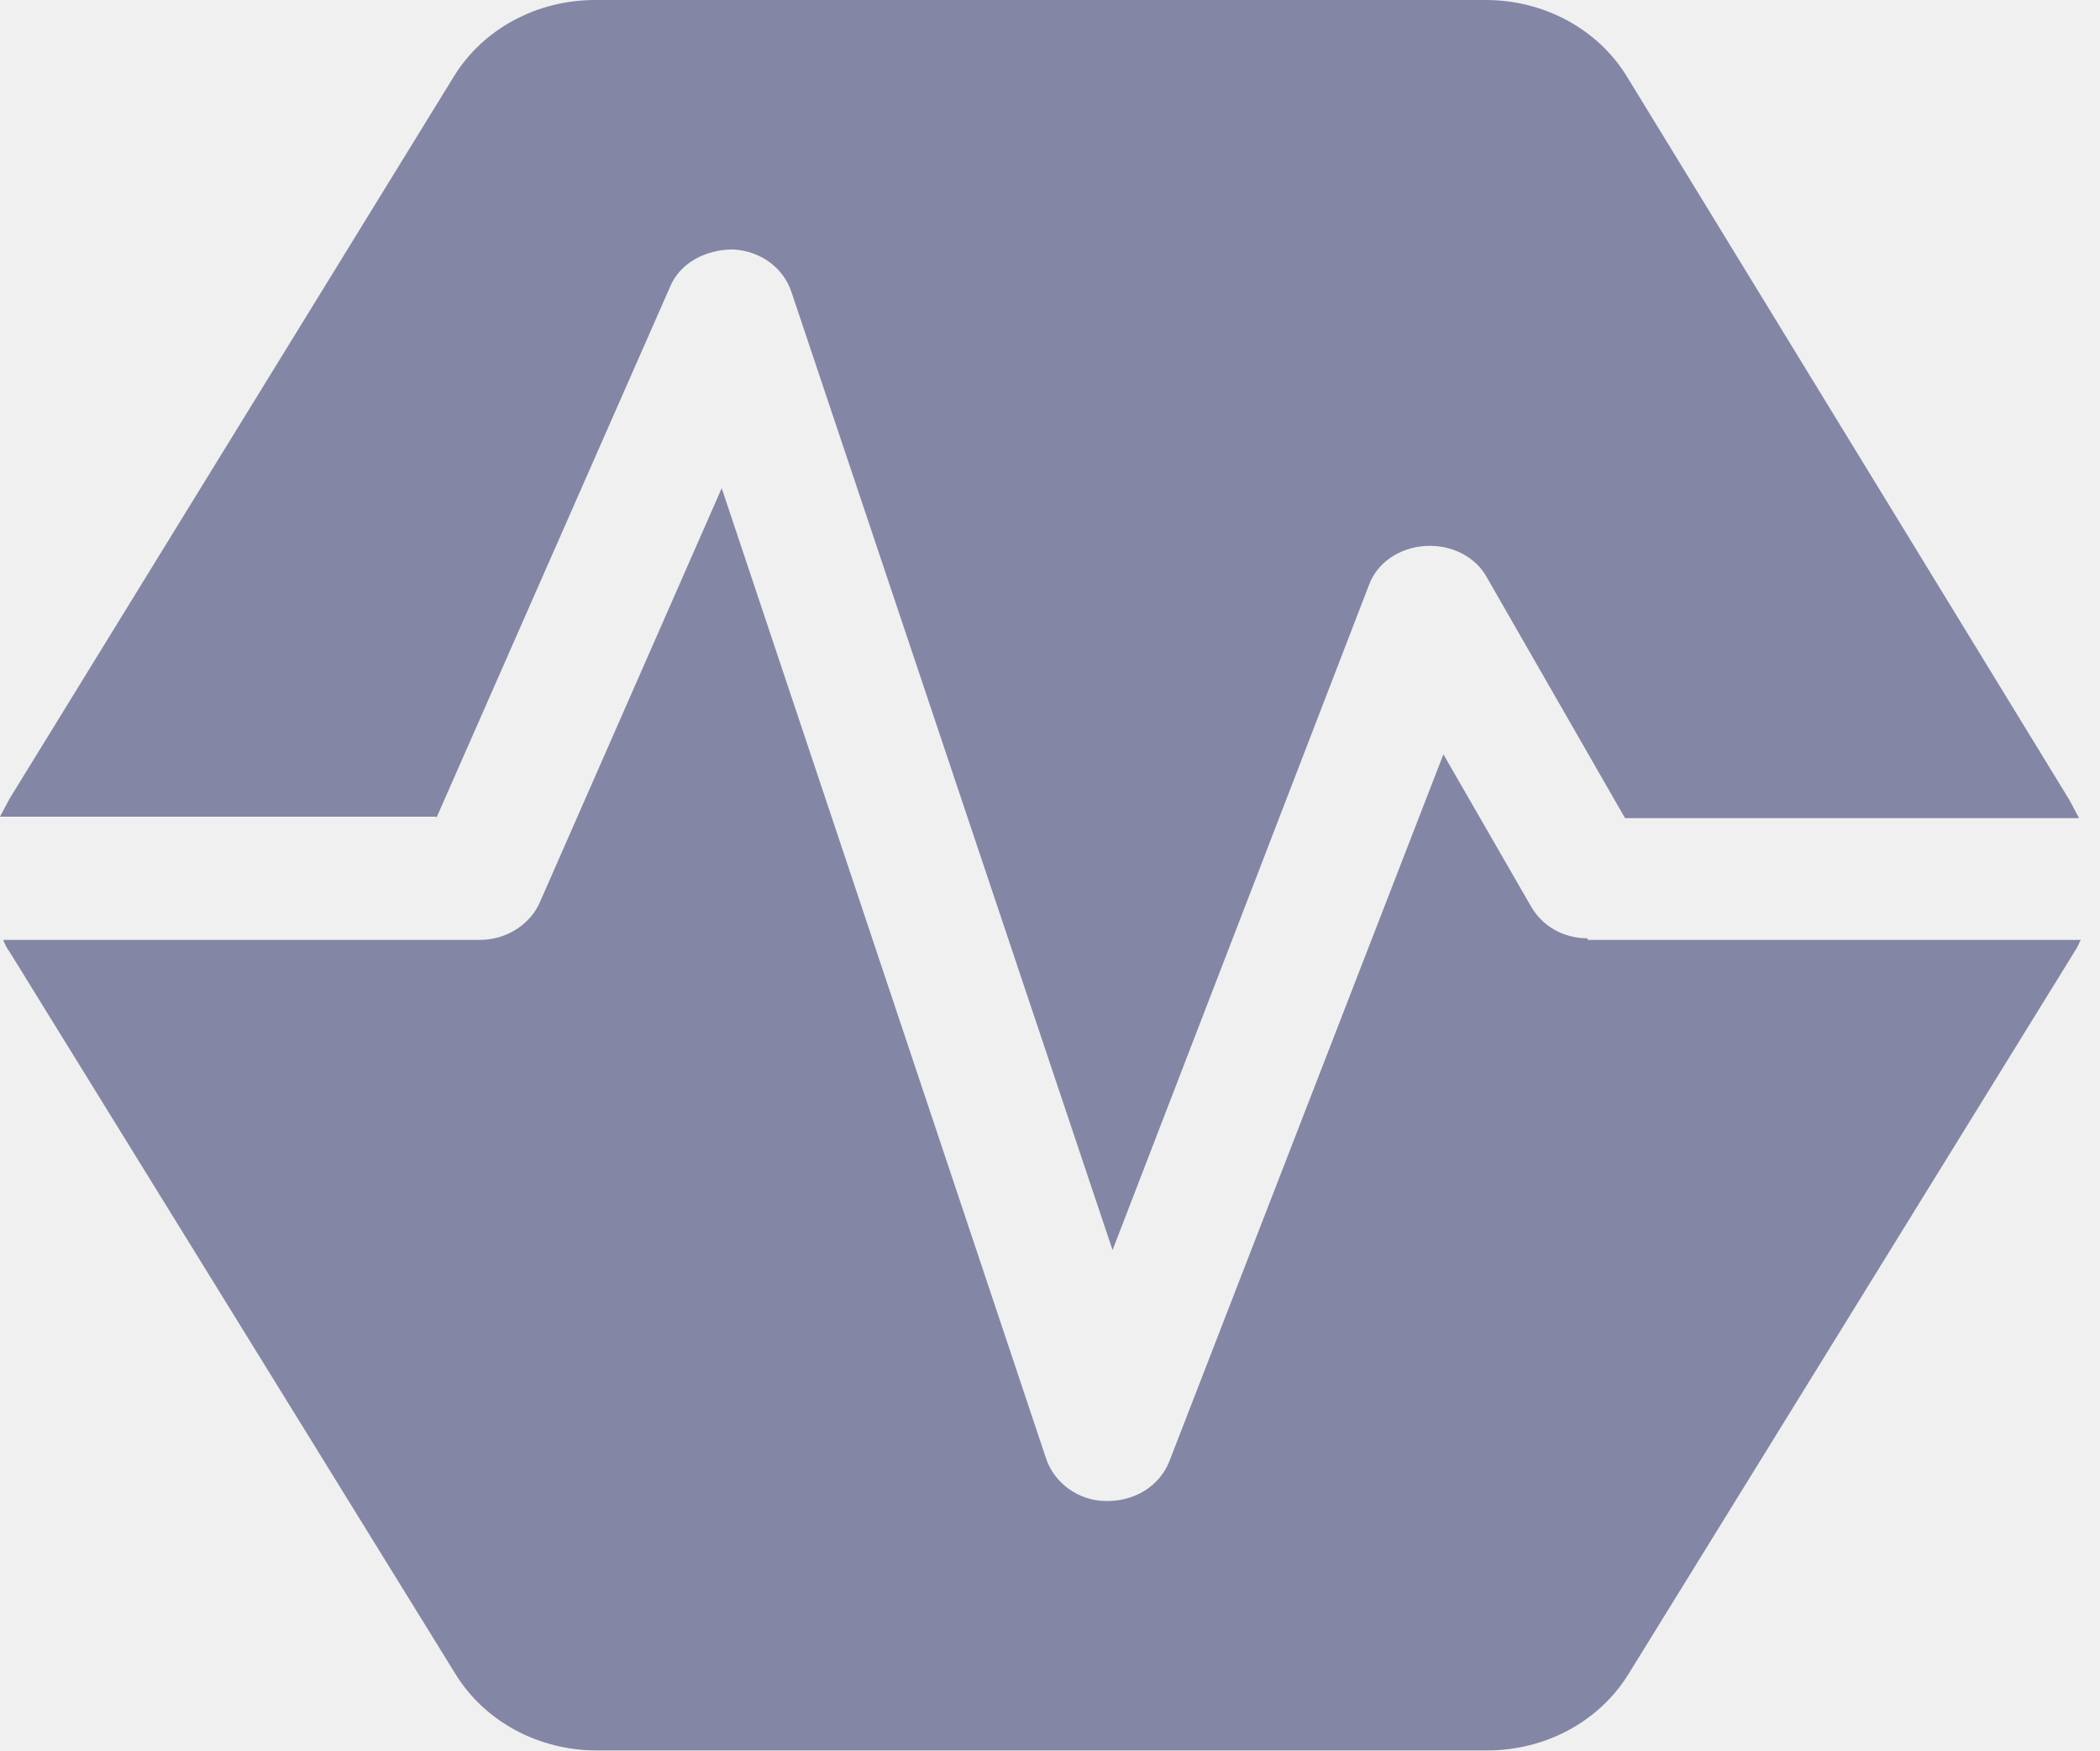
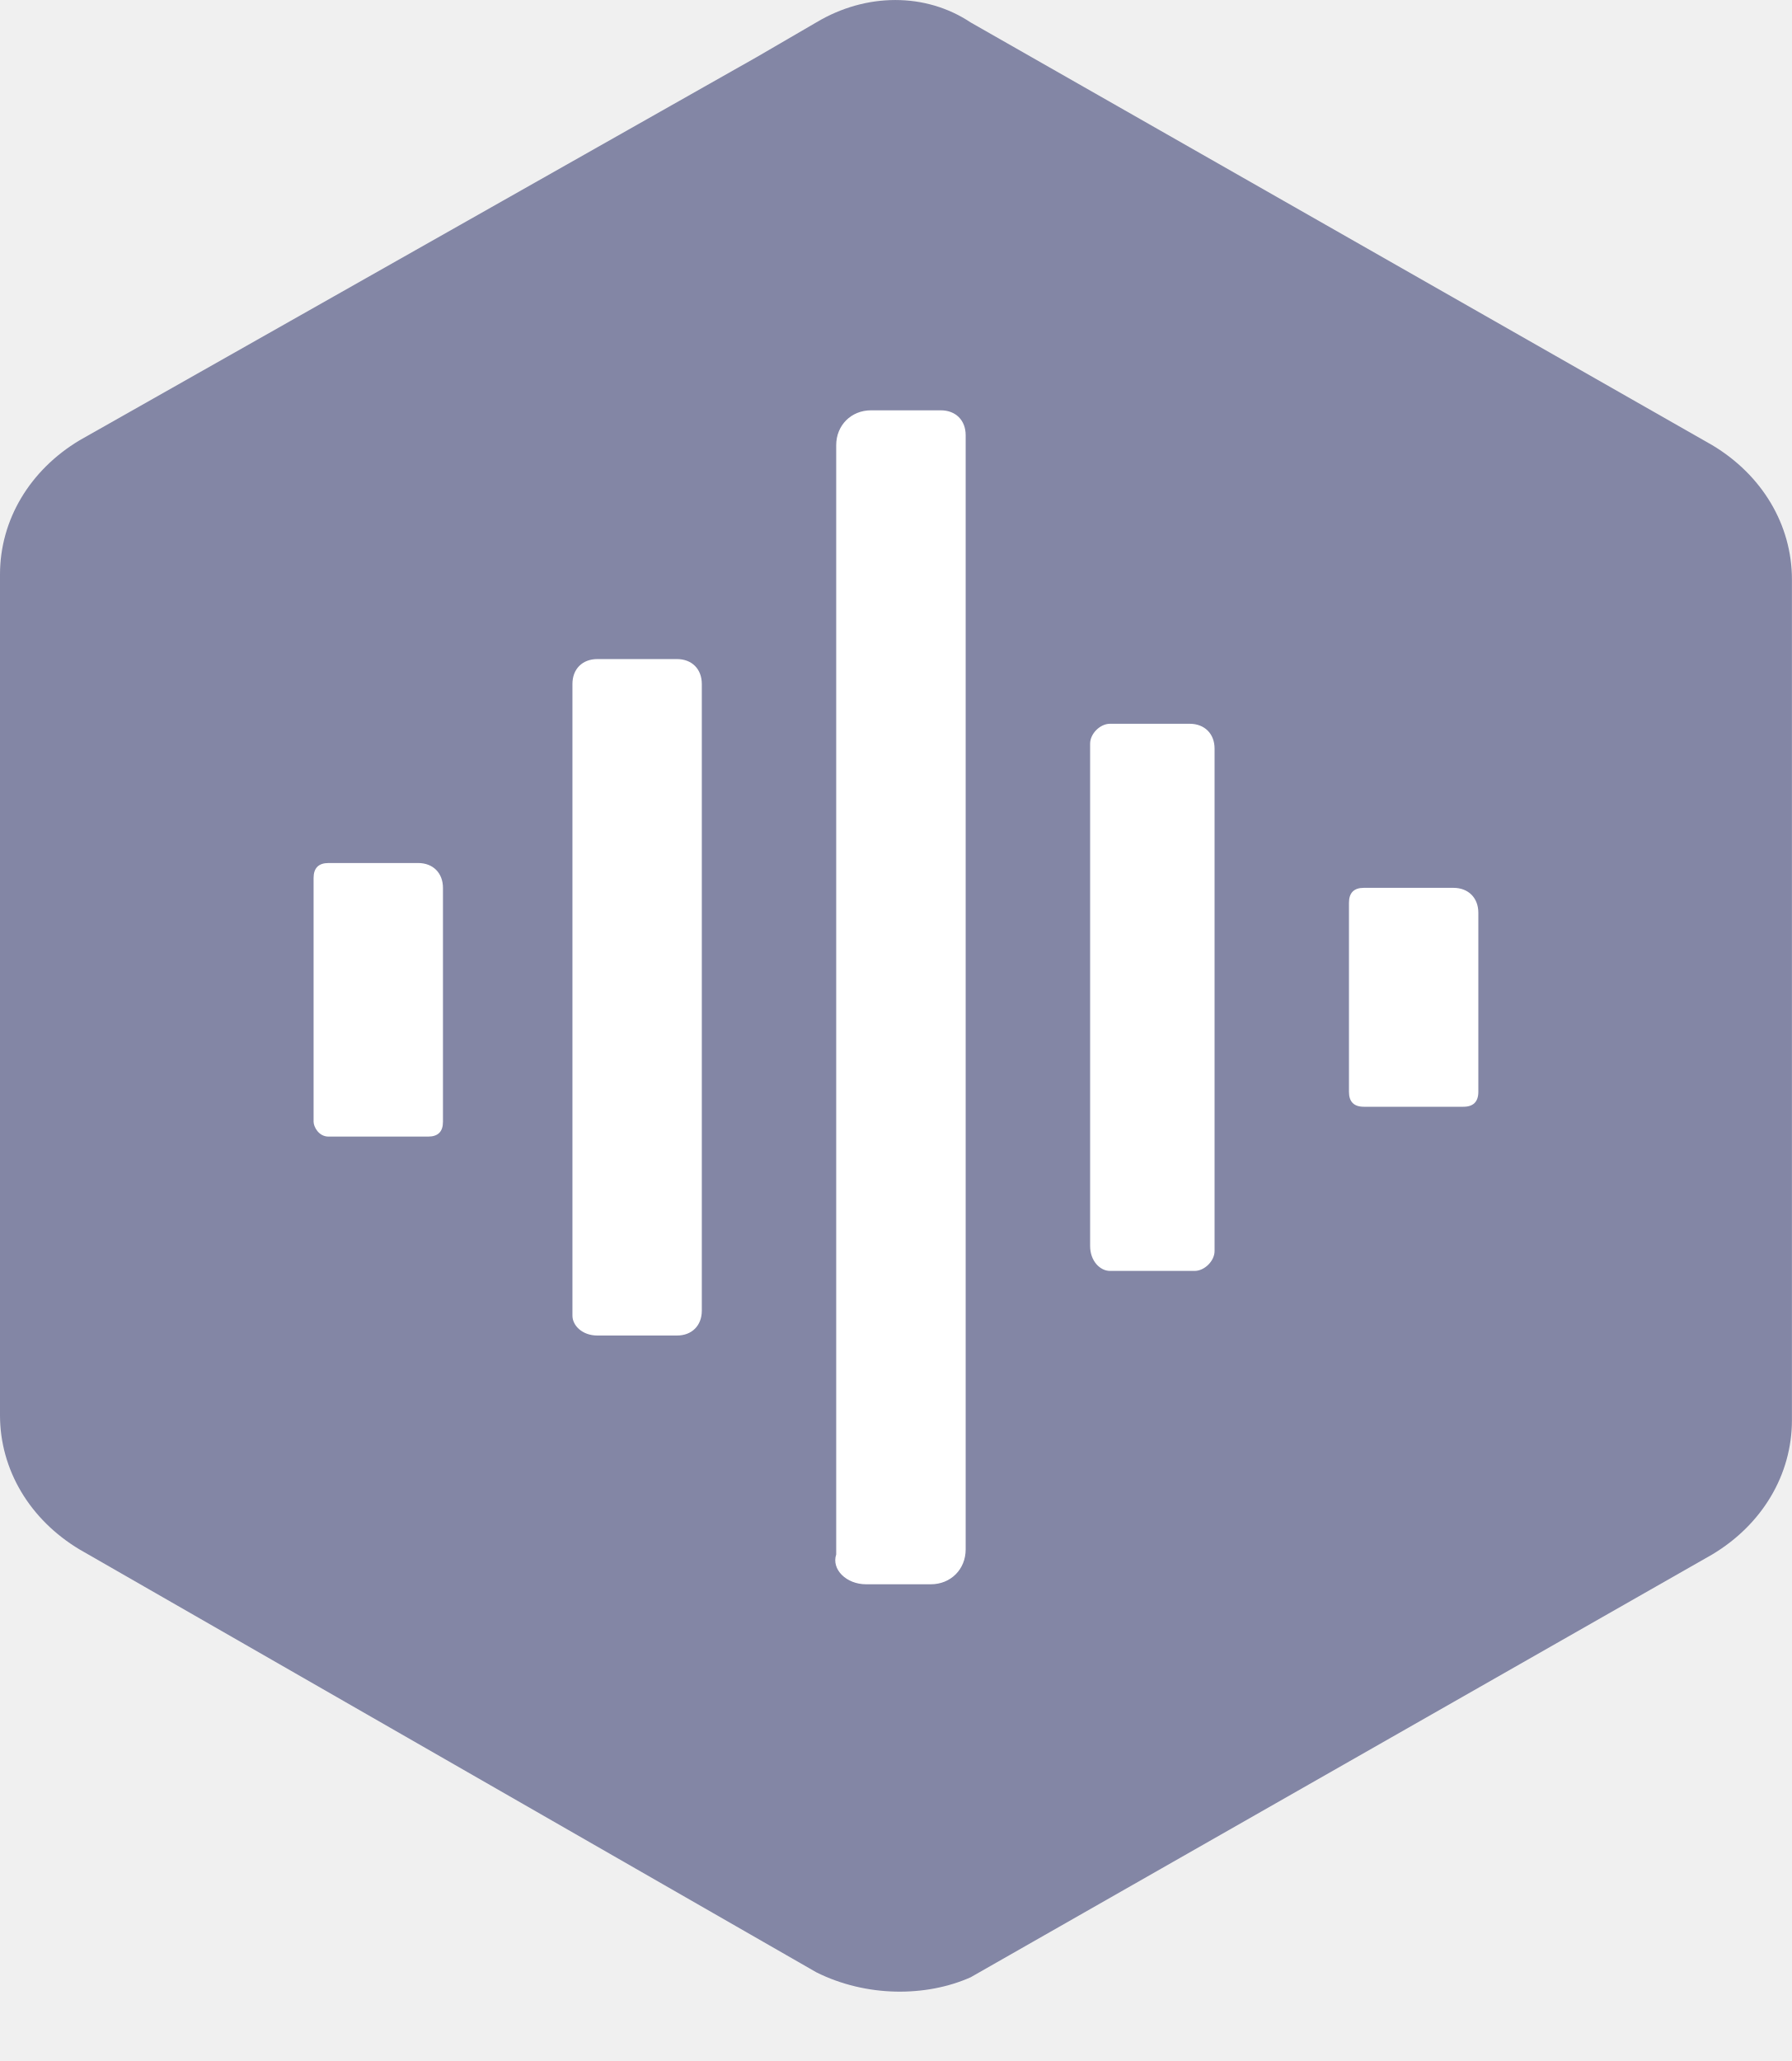
- <svg xmlns="http://www.w3.org/2000/svg" width="24" height="20" viewBox="0 0 24 20" fill="none">
-   <path d="M4.986 9.348L7.655 3.284C7.766 3.006 8.063 2.85 8.378 2.85C8.693 2.867 8.952 3.058 9.045 3.336L12.715 14.283L15.643 6.69C15.736 6.429 15.995 6.255 16.292 6.238C16.588 6.221 16.866 6.36 16.996 6.603L18.572 9.348H23.761C23.724 9.279 23.687 9.209 23.65 9.14L18.59 0.869C18.257 0.33 17.645 0 16.978 0H6.802C6.135 0 5.523 0.33 5.19 0.869L0.111 9.123C0.074 9.192 0.037 9.262 0 9.331H4.986V9.348Z" fill="#8386A5" />
-   <path d="M18.145 10.721C17.867 10.721 17.626 10.582 17.497 10.356L16.496 8.619L13.363 16.699C13.252 16.977 12.974 17.15 12.659 17.15H12.641C12.325 17.15 12.047 16.942 11.955 16.664L8.248 5.578L6.172 10.304C6.061 10.565 5.783 10.739 5.486 10.739H0.037C0.056 10.791 0.074 10.825 0.111 10.878L5.208 19.131C5.542 19.67 6.153 20 6.821 20H16.996C17.663 20 18.275 19.67 18.609 19.131L23.706 10.878C23.743 10.825 23.761 10.773 23.78 10.739H18.145V10.721Z" fill="#8386A5" />
+ <svg xmlns="http://www.w3.org/2000/svg" width="20" height="23" viewBox="0 0 20 23" fill="none">
+   <path d="M9.111 22.01L0.889 17.292C0.333 16.959 0 16.403 0 15.793V6.411C0 5.801 0.333 5.246 0.889 4.913L8.444 0.638L9.111 0.25C9.667 -0.083 10.333 -0.083 10.833 0.25L19.111 4.968C19.667 5.301 20 5.856 20 6.467V15.848C20 16.459 19.667 17.014 19.111 17.347L10.833 22.066C10.333 22.288 9.667 22.288 9.111 22.01Z" fill="#8386A5" />
+   <path d="M15.222 12.351H16.333C16.444 12.351 16.5 12.295 16.5 12.184V10.186C16.5 10.02 16.389 9.908 16.222 9.908H15.222C15.111 9.908 15.056 9.964 15.056 10.075V12.184C15.056 12.295 15.111 12.351 15.222 12.351Z" fill="white" />
+   <path d="M12.389 14.183H13.333C13.444 14.183 13.556 14.072 13.556 13.961V8.354C13.556 8.188 13.444 8.077 13.278 8.077H12.389C12.278 8.077 12.167 8.188 12.167 8.299V13.905C12.167 14.072 12.278 14.183 12.389 14.183Z" fill="white" />
+   <path d="M9.667 17.68H10.389C10.611 17.68 10.778 17.513 10.778 17.291V4.857C10.778 4.69 10.667 4.579 10.5 4.579H9.722C9.5 4.579 9.333 4.746 9.333 4.968V17.347C9.278 17.513 9.445 17.68 9.667 17.68Z" fill="white" />
+   <path d="M6.667 14.904H7.556C7.722 14.904 7.833 14.793 7.833 14.627V7.633C7.833 7.466 7.722 7.355 7.556 7.355H6.667C6.5 7.355 6.389 7.466 6.389 7.633V14.682C6.389 14.793 6.5 14.904 6.667 14.904Z" fill="white" />
+   <path d="M3.667 12.684H4.778C4.889 12.684 4.944 12.629 4.944 12.518V9.909C4.944 9.742 4.833 9.631 4.667 9.631H3.667C3.556 9.631 3.5 9.687 3.5 9.798V12.518C3.5 12.573 3.556 12.684 3.667 12.684Z" fill="white" />
</svg>
